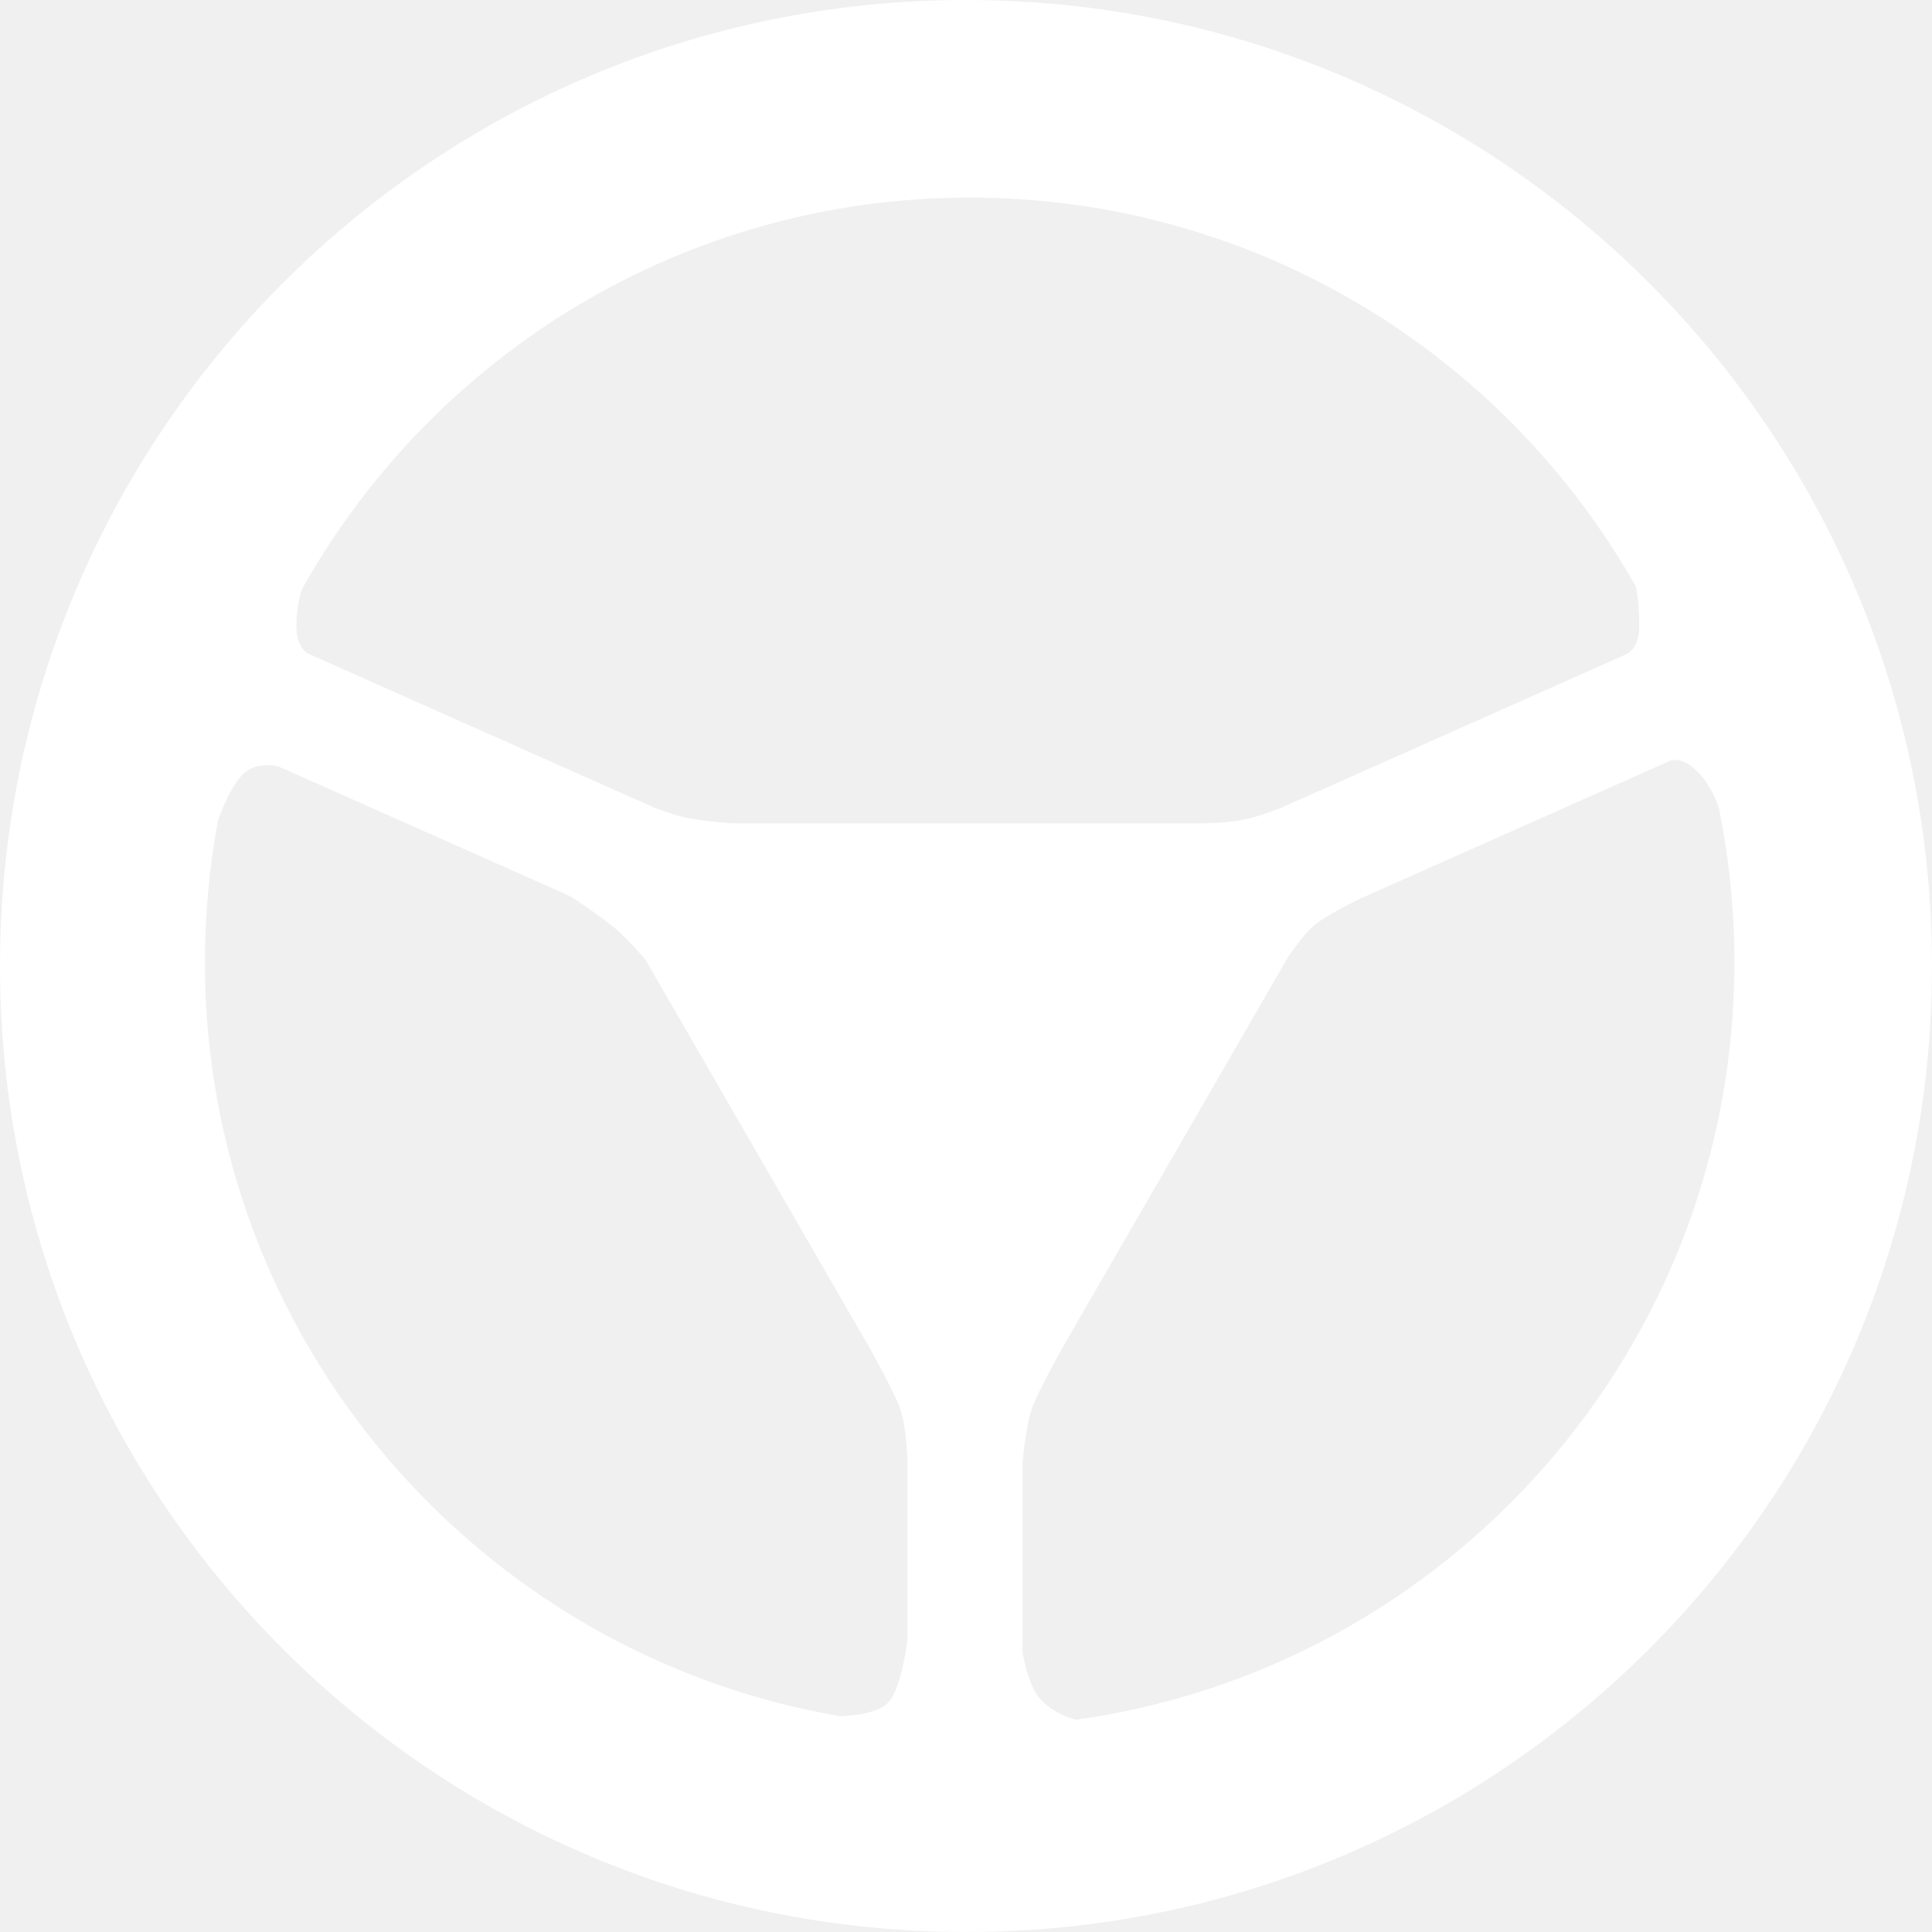
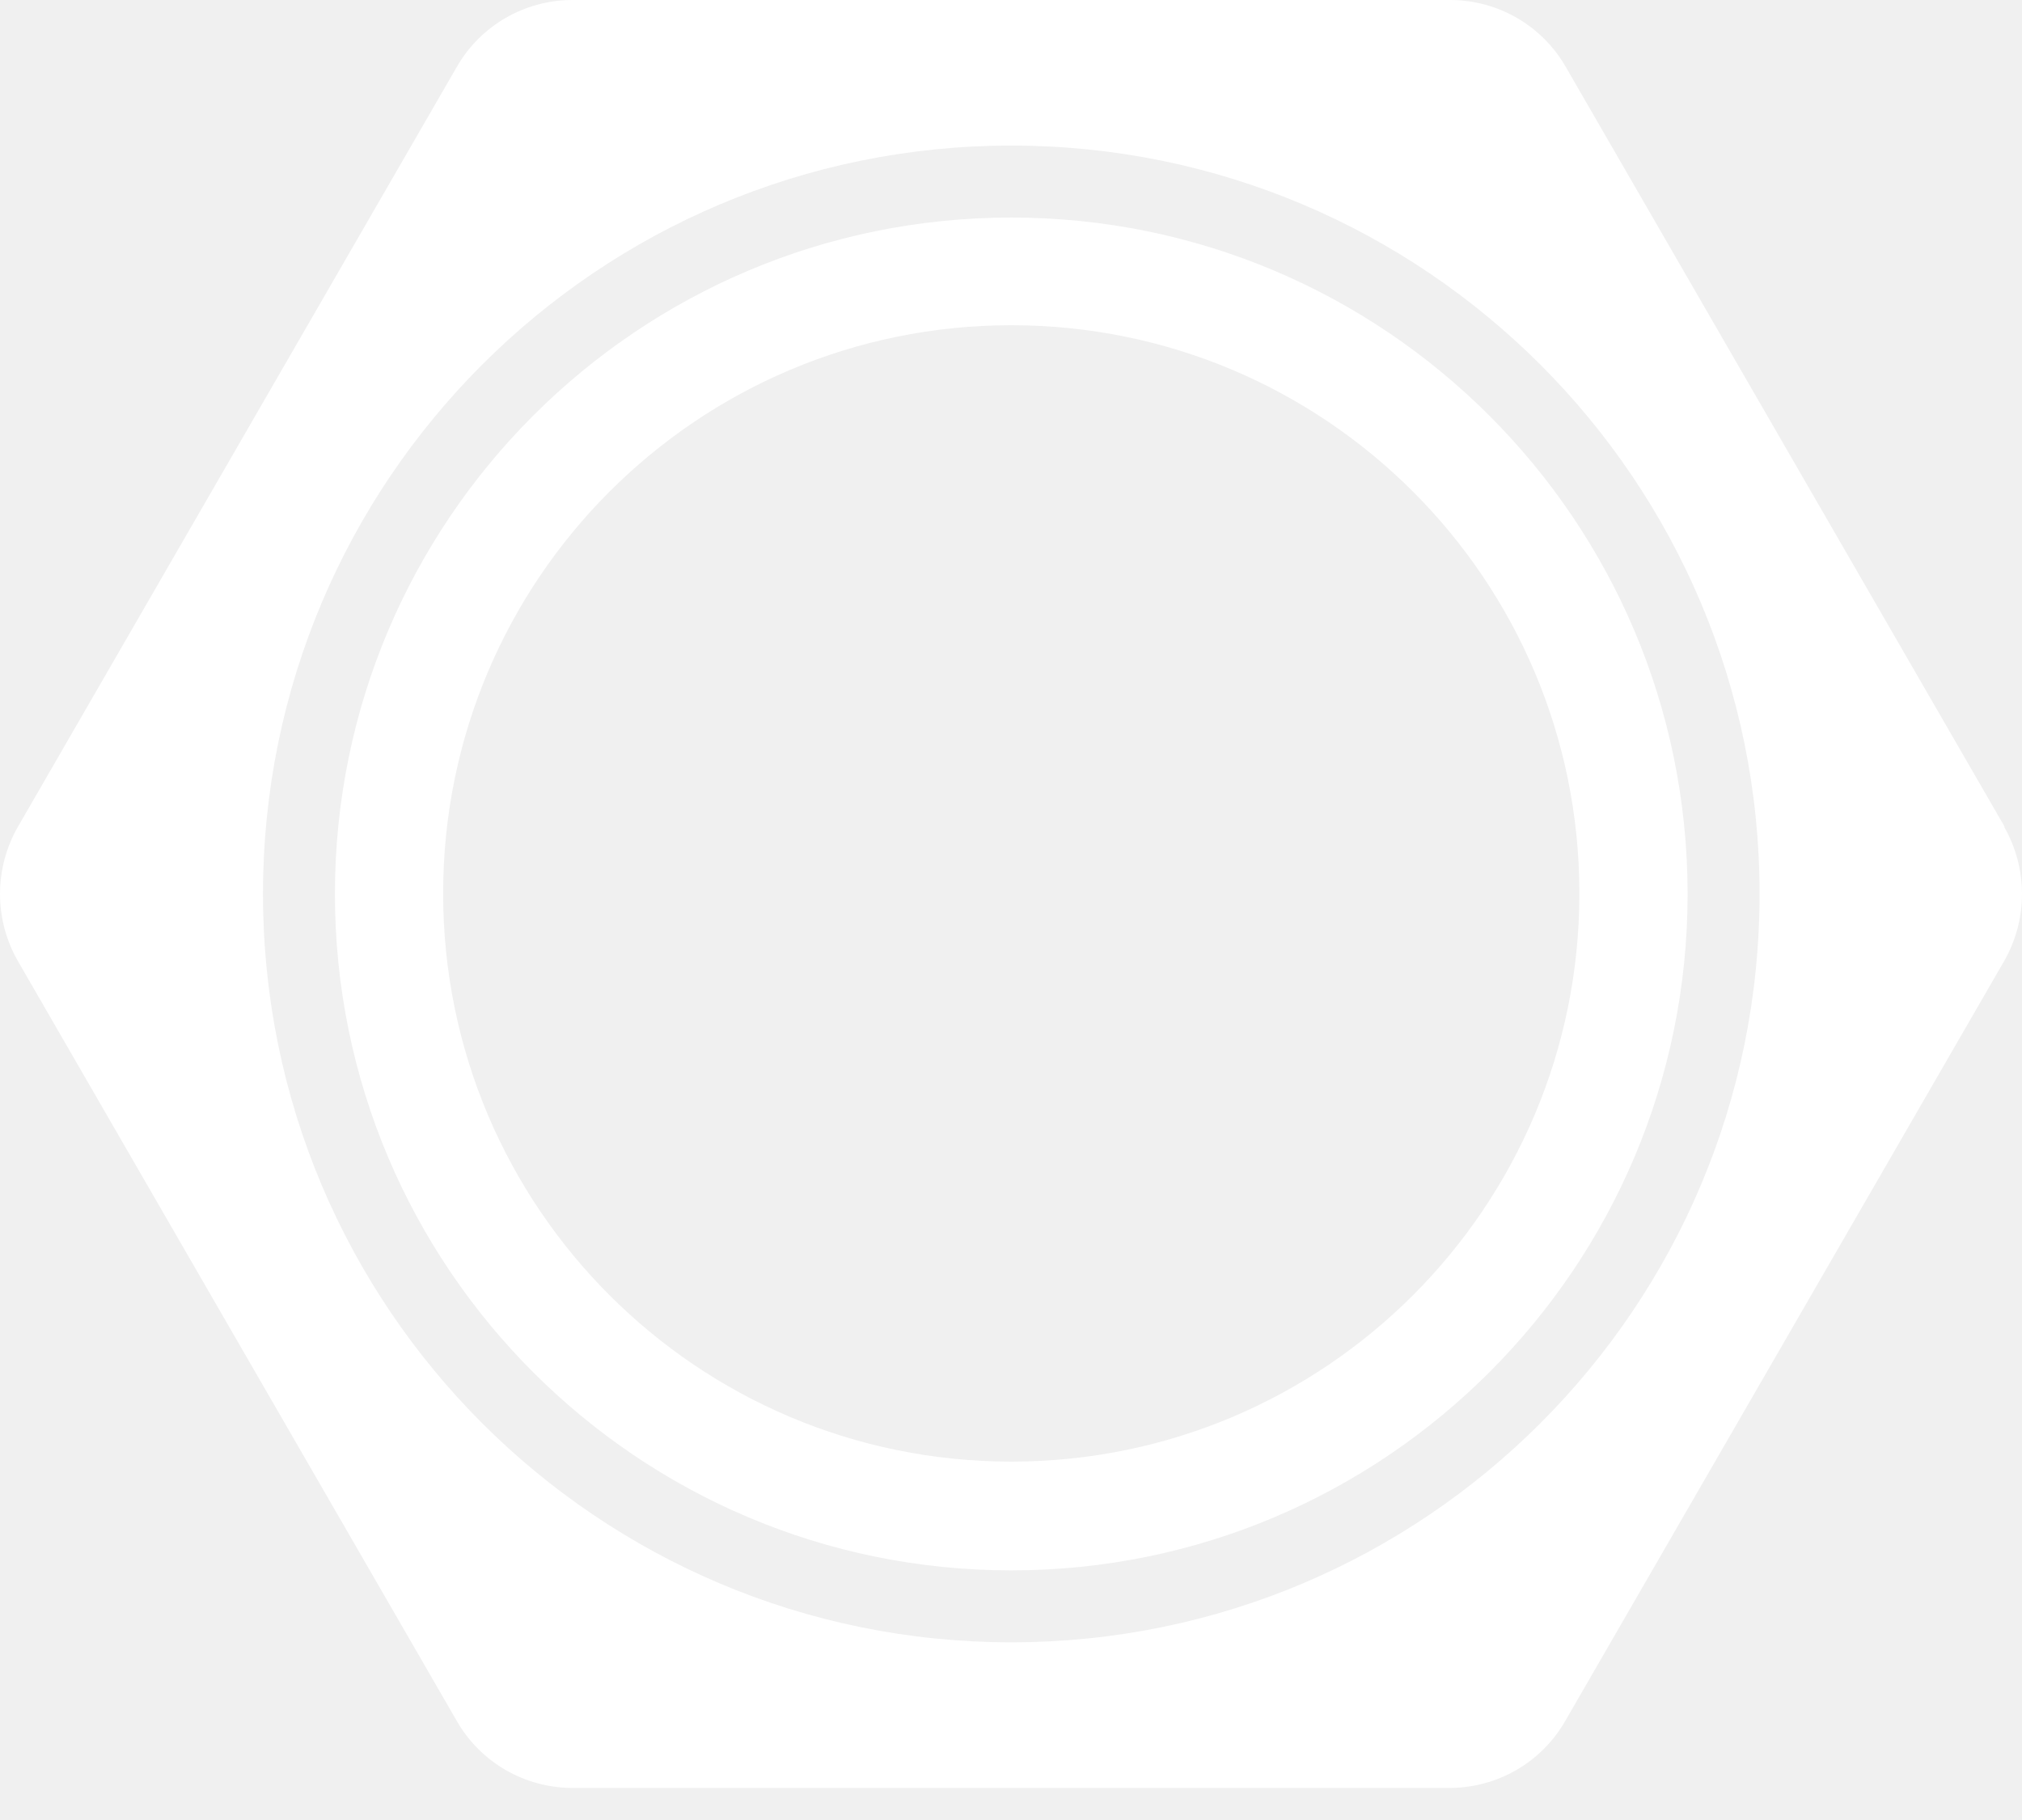
- <svg xmlns="http://www.w3.org/2000/svg" width="44" height="44" viewBox="0 0 44 44" fill="none">
-   <path fill-rule="evenodd" clip-rule="evenodd" d="M22 44C34.15 44 44 34.15 44 22C44 9.85 34.15 0 22 0C9.85 0 0 9.85 0 22C0 34.15 9.85 44 22 44ZM24.499 39.167C32.975 37.991 39.5 30.716 39.5 21.917C39.5 20.725 39.38 19.561 39.152 18.436C39.116 18.296 39 17.945 38.695 17.611C38.406 17.295 38.167 17.293 38.06 17.315L30.974 20.467C30.65 20.627 30.13 20.898 29.917 21.083C29.745 21.232 29.518 21.532 29.345 21.778L24.164 30.752L24.167 30.75C24.167 30.75 23.643 31.683 23.5 32.083C23.372 32.442 23.301 33.163 23.288 33.308V37.643C23.344 37.931 23.463 38.419 23.667 38.667C23.967 39.031 24.5 39.167 24.5 39.167L24.499 39.167ZM4.667 21.917C4.667 30.527 10.915 37.678 19.125 39.083C19.393 39.077 20.017 39.032 20.25 38.75C20.548 38.389 20.665 37.349 20.667 37.334V33.25C20.666 33.233 20.641 32.479 20.5 32.083C20.357 31.683 19.833 30.75 19.833 30.75L19.836 30.752L14.703 21.861C14.589 21.728 14.291 21.387 14.037 21.166C13.716 20.888 13 20.417 13 20.417L13.001 20.417L6.346 17.457C6.135 17.411 5.753 17.381 5.5 17.667C5.238 17.962 5.052 18.434 4.967 18.677C4.77 19.727 4.667 20.81 4.667 21.917ZM37.057 14.892C37.152 14.838 37.333 14.68 37.333 14.25C37.333 13.759 37.274 13.445 37.256 13.358C34.266 8.07 28.592 4.5 22.083 4.5C15.56 4.5 9.875 8.086 6.891 13.394C6.844 13.515 6.75 13.812 6.75 14.25C6.75 14.663 6.917 14.825 7.014 14.885L14.912 18.398C15.119 18.477 15.413 18.579 15.652 18.627C16.069 18.71 16.667 18.75 16.667 18.75H27.417C27.417 18.75 27.917 18.75 28.333 18.666C28.614 18.61 28.97 18.479 29.173 18.399L37.003 14.916C37.001 14.916 37 14.917 37 14.917L37.005 14.915L37.057 14.892Z" fill="white" />
+ <svg xmlns="http://www.w3.org/2000/svg" width="50" height="45" viewBox="0 0 50 45" fill="none">
+   <path fill-rule="evenodd" clip-rule="evenodd" d="M38.721 1.659L49.572 20.444H49.559C50.147 21.474 50.147 22.732 49.559 23.762L38.708 42.547C38.119 43.578 37.022 44.207 35.844 44.207H14.156C12.978 44.207 11.881 43.578 11.293 42.547L0.442 23.762C-0.147 22.732 -0.147 21.474 0.442 20.444L11.293 1.659C11.881 0.629 12.978 0 14.156 0H35.858C37.035 0 38.132 0.629 38.721 1.659ZM6.503 22.103C6.503 32.325 14.785 40.607 25.007 40.607C35.229 40.607 43.511 32.325 43.511 22.103C43.511 11.881 35.229 3.599 25.007 3.599C14.785 3.599 6.503 11.881 6.503 22.103ZM8.282 22.104C8.282 12.871 15.775 5.379 25.007 5.379C34.239 5.379 41.731 12.871 41.731 22.104C41.731 31.335 34.239 38.828 25.007 38.828C15.775 38.828 8.282 31.335 8.282 22.104ZM10.958 22.09C10.958 29.85 17.246 36.139 25.007 36.139C32.767 36.139 39.055 29.85 39.055 22.09C39.055 14.33 32.767 8.041 25.007 8.041C17.246 8.041 10.958 14.33 10.958 22.09Z" fill="white" />
</svg>
